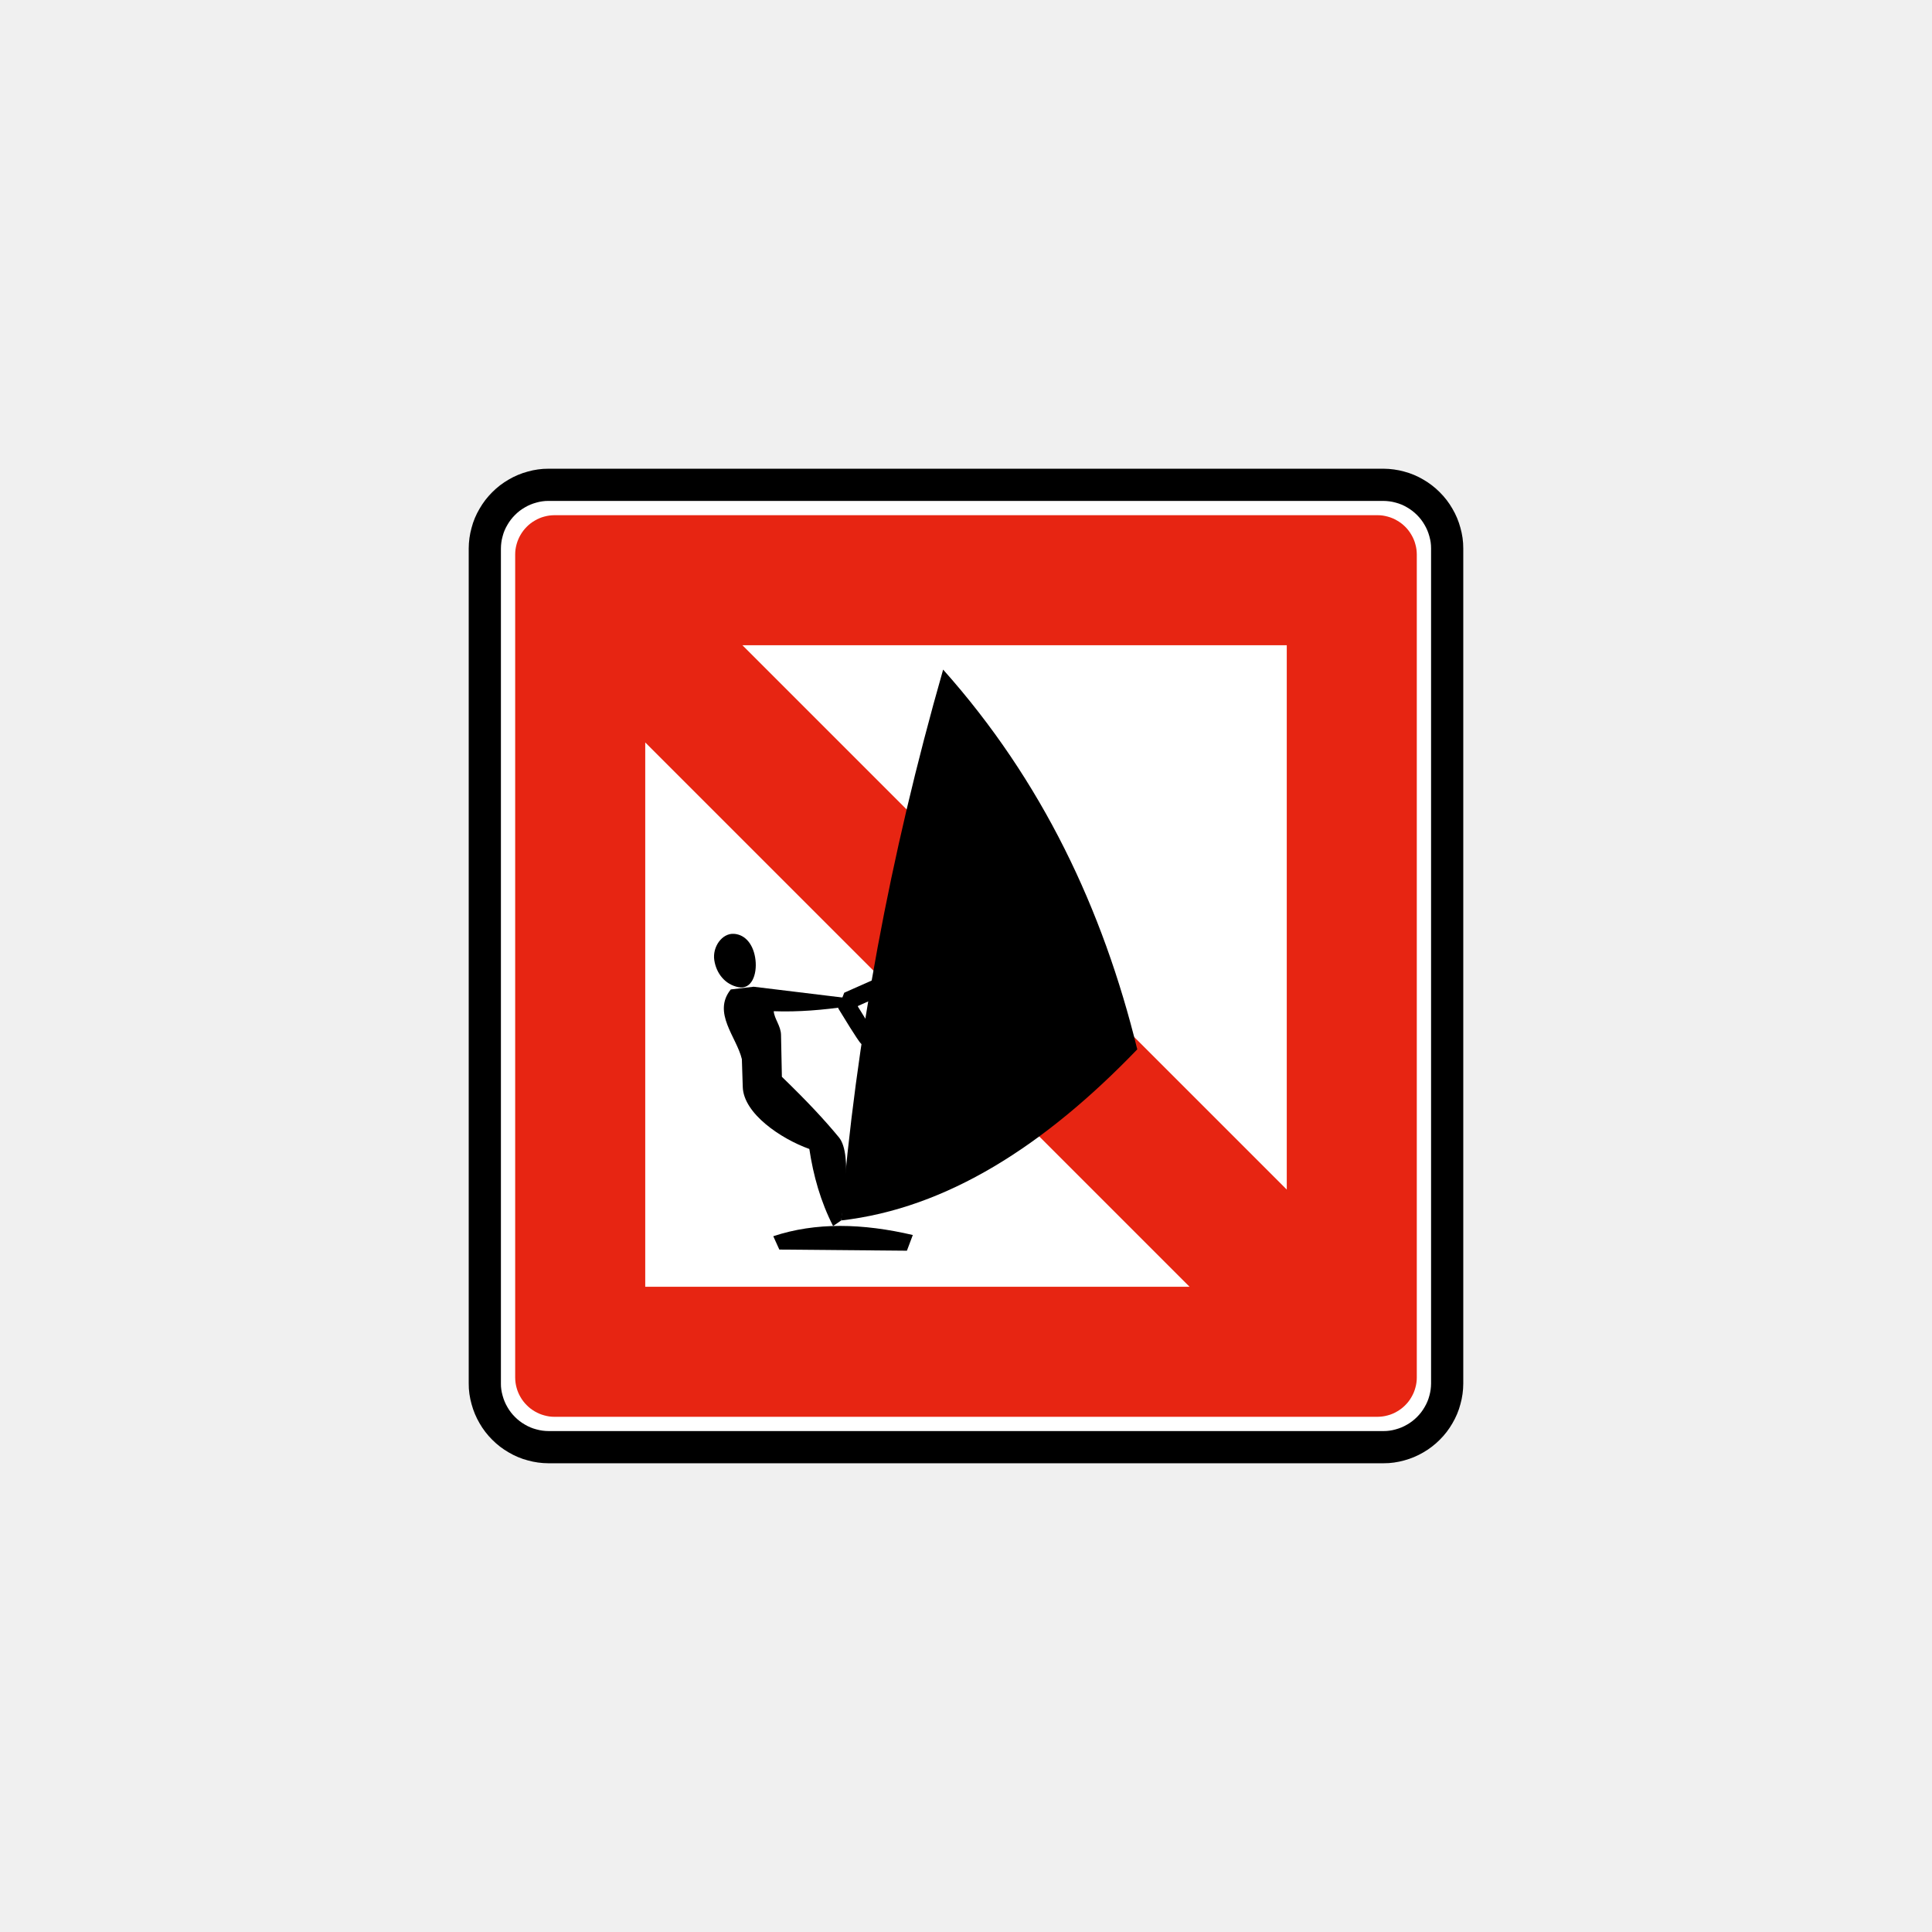
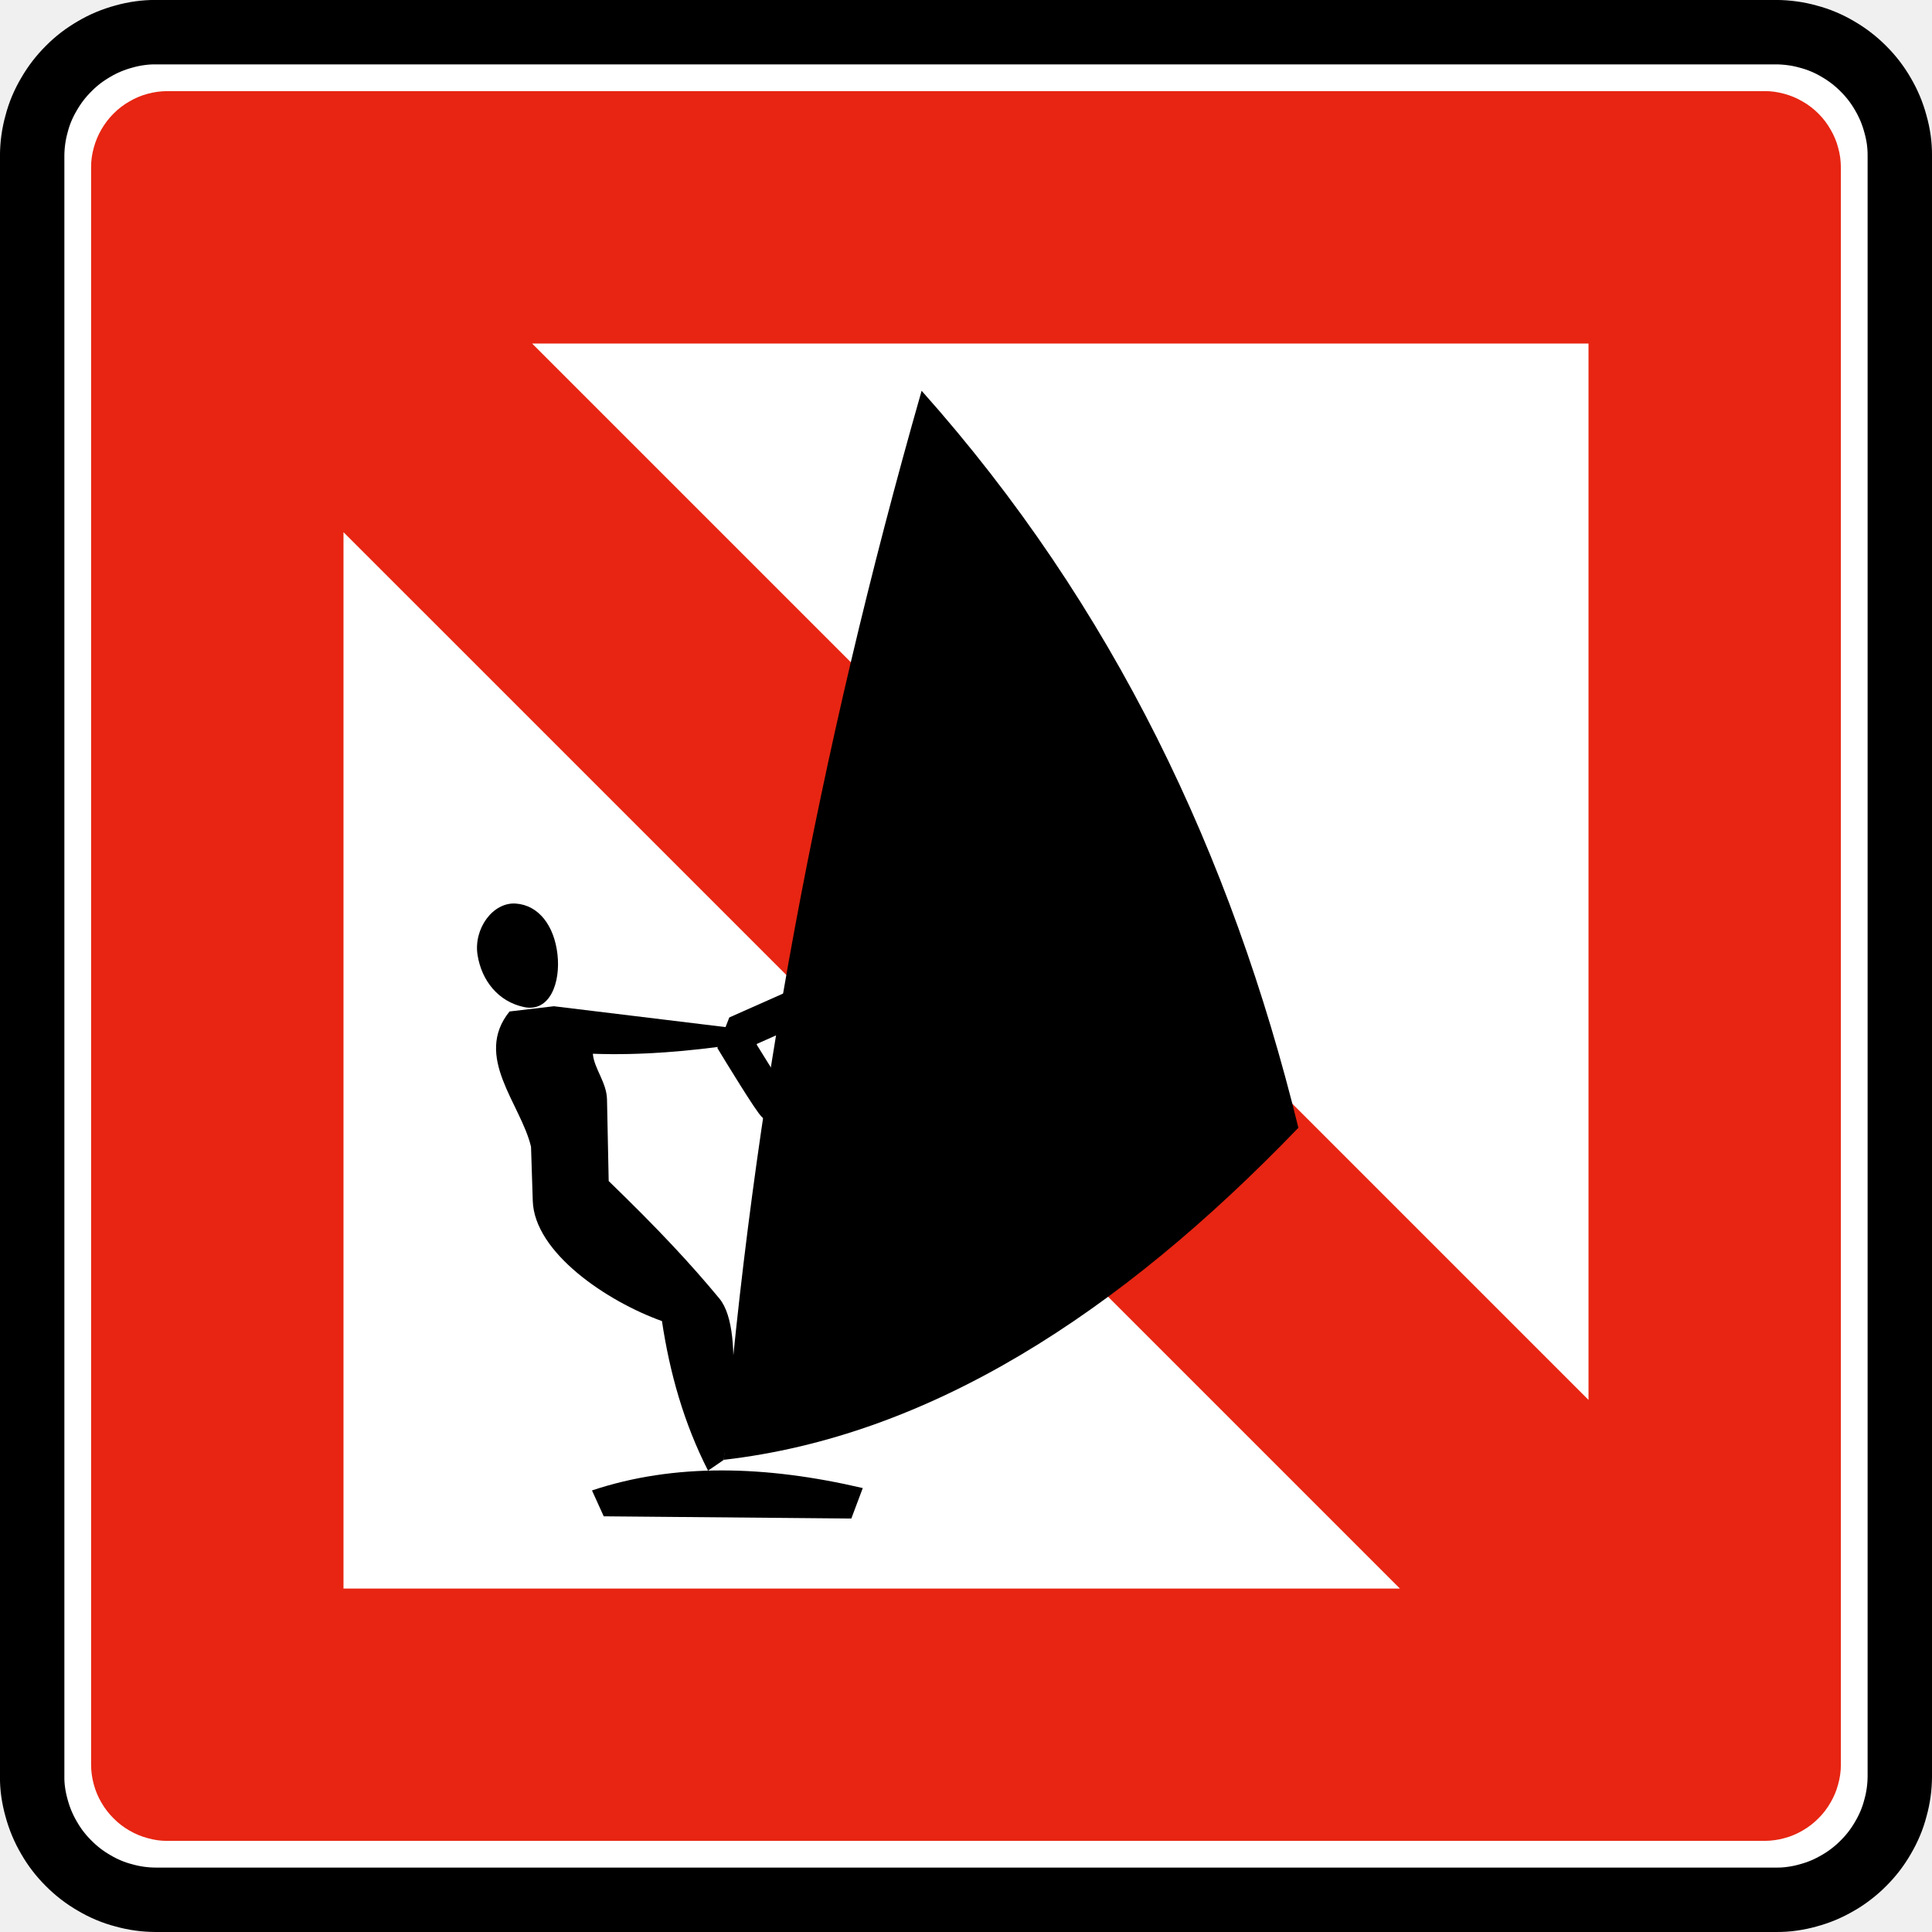
- <svg xmlns="http://www.w3.org/2000/svg" width="120" height="120" id="svg2" version="1.1" style="display:inline">
+ <svg xmlns="http://www.w3.org/2000/svg" width="60" height="60" id="svg2" version="1.1" style="display:inline">
  <defs id="defs4" />
-   <g id="layer19" style="display:inline">
-     <g transform="translate(-290,-472.3622)" id="layer1-72">
-       <g transform="matrix(0.8434624,0,0,0.843451,54.78818,83.34077)" id="g2904">
-         <path d="m 319.291,567.728 61.417,0 0.018,0 0.019,0 c 0.201,-10e-4 0.403,-0.015 0.601,-0.043 0.2,-0.028 0.398,-0.068 0.591,-0.122 0.195,-0.051 0.385,-0.115 0.571,-0.194 0.186,-0.077 0.366,-0.169 0.539,-0.271 0.175,-0.1 0.343,-0.212 0.502,-0.335 0.159,-0.122 0.31,-0.256 0.451,-0.399 0.144,-0.141 0.278,-0.292 0.4,-0.453 0.122,-0.159 0.235,-0.328 0.335,-0.501 0.101,-0.174 0.191,-0.354 0.269,-0.54 0.077,-0.185 0.142,-0.376 0.195,-0.57 0.055,-0.195 0.098,-0.393 0.125,-0.593 0.029,-0.199 0.041,-0.4 0.04,-0.6 l 0,-61.491 c -10e-4,-0.2 -0.015,-0.401 -0.043,-0.601 -0.026,-0.199 -0.068,-0.396 -0.122,-0.59 -0.05,-0.195 -0.115,-0.386 -0.193,-0.571 -0.079,-0.186 -0.169,-0.366 -0.271,-0.54 -0.101,-0.174 -0.212,-0.343 -0.335,-0.501 -0.122,-0.16 -0.256,-0.311 -0.4,-0.453 -0.141,-0.142 -0.292,-0.276 -0.451,-0.399 -0.16,-0.124 -0.328,-0.235 -0.502,-0.335 -0.172,-0.102 -0.354,-0.193 -0.539,-0.27 -0.186,-0.077 -0.378,-0.142 -0.571,-0.195 -0.194,-0.055 -0.391,-0.096 -0.591,-0.125 -0.199,-0.028 -0.4,-0.041 -0.601,-0.04 l -61.49,0 c -0.201,0.001 -0.403,0.015 -0.601,0.043 -0.2,0.028 -0.398,0.069 -0.591,0.122 -0.195,0.051 -0.386,0.115 -0.571,0.194 -0.186,0.077 -0.366,0.169 -0.539,0.271 -0.175,0.1 -0.343,0.211 -0.502,0.335 -0.159,0.122 -0.31,0.256 -0.451,0.399 -0.144,0.141 -0.278,0.292 -0.4,0.453 -0.122,0.159 -0.235,0.328 -0.334,0.501 -0.102,0.174 -0.193,0.354 -0.27,0.54 -0.077,0.185 -0.144,0.376 -0.196,0.571 -0.054,0.194 -0.096,0.391 -0.124,0.59 -0.029,0.2 -0.041,0.401 -0.04,0.601 l 0,0.019 -10e-4,0.019 0,61.416 10e-4,0.019 0,0.019 c 0.001,0.201 0.015,0.401 0.041,0.601 0.028,0.199 0.069,0.396 0.122,0.591 0.051,0.194 0.116,0.385 0.194,0.571 0.079,0.185 0.169,0.365 0.273,0.539 0.1,0.174 0.211,0.341 0.334,0.501 0.122,0.16 0.256,0.311 0.4,0.453 0.141,0.142 0.292,0.276 0.451,0.399 0.16,0.122 0.328,0.235 0.502,0.335 0.172,0.102 0.354,0.193 0.539,0.27 0.186,0.077 0.376,0.142 0.571,0.195 0.194,0.055 0.391,0.096 0.591,0.125 0.199,0.028 0.4,0.041 0.601,0.04 l 0.019,0 0.018,0 z" style="fill:none;stroke:#231f20;stroke-width:0.27;stroke-linecap:butt;stroke-linejoin:bevel;stroke-miterlimit:22.926;stroke-opacity:1;stroke-dasharray:none" id="path20342" />
-         <path d="m 319.291,567.795 -0.036,0 c -0.205,-10e-4 -0.409,-0.015 -0.611,-0.043 -0.203,-0.028 -0.403,-0.07 -0.599,-0.125 -0.198,-0.051 -0.391,-0.116 -0.58,-0.196 -0.189,-0.079 -0.371,-0.171 -0.546,-0.275 -0.177,-0.102 -0.347,-0.215 -0.51,-0.34 -0.161,-0.124 -0.315,-0.26 -0.459,-0.405 -0.145,-0.144 -0.28,-0.296 -0.405,-0.459 -0.125,-0.161 -0.237,-0.331 -0.339,-0.509 -0.104,-0.176 -0.195,-0.359 -0.274,-0.547 -0.079,-0.189 -0.145,-0.381 -0.198,-0.579 -0.056,-0.198 -0.099,-0.398 -0.128,-0.6 -0.029,-0.203 -0.043,-0.406 -0.04,-0.61 l 0,-61.491 c 0.001,-0.204 0.015,-0.407 0.043,-0.61 0.028,-0.203 0.069,-0.403 0.125,-0.6 0.05,-0.198 0.116,-0.391 0.195,-0.58 0.08,-0.188 0.171,-0.37 0.276,-0.546 0.101,-0.176 0.215,-0.346 0.339,-0.509 0.125,-0.161 0.26,-0.315 0.405,-0.459 0.144,-0.146 0.297,-0.281 0.459,-0.406 0.163,-0.124 0.333,-0.236 0.51,-0.339 0.175,-0.104 0.357,-0.195 0.546,-0.274 0.189,-0.079 0.383,-0.145 0.58,-0.198 0.196,-0.056 0.396,-0.098 0.6,-0.126 0.201,-0.029 0.405,-0.043 0.61,-0.041 l 61.491,0 c 0.204,0.001 0.407,0.016 0.61,0.044 0.201,0.026 0.403,0.069 0.599,0.124 0.198,0.051 0.391,0.117 0.58,0.196 0.189,0.079 0.371,0.171 0.546,0.275 0.177,0.102 0.347,0.215 0.509,0.34 0.163,0.125 0.316,0.26 0.46,0.405 0.145,0.144 0.28,0.297 0.405,0.459 0.125,0.163 0.237,0.331 0.339,0.509 0.104,0.176 0.195,0.359 0.274,0.546 0.079,0.19 0.145,0.383 0.198,0.58 0.056,0.198 0.099,0.398 0.128,0.6 0.028,0.203 0.041,0.406 0.04,0.61 l 0,61.491 c -10e-4,0.204 -0.015,0.407 -0.043,0.61 -0.028,0.203 -0.069,0.403 -0.125,0.6 -0.051,0.198 -0.116,0.391 -0.196,0.58 -0.079,0.188 -0.171,0.37 -0.275,0.546 -0.101,0.177 -0.215,0.347 -0.339,0.509 -0.125,0.163 -0.26,0.315 -0.405,0.459 -0.144,0.145 -0.297,0.281 -0.46,0.405 -0.161,0.125 -0.331,0.239 -0.509,0.34 -0.176,0.102 -0.357,0.195 -0.546,0.274 -0.189,0.079 -0.383,0.145 -0.58,0.198 -0.196,0.056 -0.398,0.098 -0.6,0.126 -0.201,0.029 -0.405,0.043 -0.609,0.041 l -61.455,0 z" style="fill:#ffffff;fill-opacity:1;fill-rule:evenodd;stroke:#000000;stroke-width:2.371;stroke-linecap:butt;stroke-linejoin:bevel;stroke-miterlimit:22.926;stroke-opacity:1;stroke-dasharray:none" id="path20346" />
-         <path d="m 319.715,565.559 60.591,0 c 0.127,-9.8e-4 0.251,-0.01 0.376,-0.027 0.126,-0.016 0.249,-0.042 0.37,-0.076 0.122,-0.031 0.242,-0.071 0.357,-0.121 0.116,-0.048 0.228,-0.105 0.337,-0.169 0.11,-0.063 0.214,-0.133 0.314,-0.21 0.1,-0.078 0.195,-0.16 0.284,-0.25 0.089,-0.089 0.173,-0.182 0.249,-0.282 0.076,-0.1 0.147,-0.205 0.208,-0.314 0.064,-0.108 0.121,-0.221 0.17,-0.337 0.048,-0.116 0.089,-0.235 0.121,-0.357 0.035,-0.121 0.06,-0.244 0.078,-0.37 0.018,-0.125 0.027,-0.25 0.026,-0.376 l 0,-60.616 c -9.9e-4,-0.126 -0.01,-0.25 -0.026,-0.376 -0.017,-0.125 -0.043,-0.248 -0.078,-0.369 -0.031,-0.122 -0.071,-0.242 -0.121,-0.357 -0.049,-0.116 -0.105,-0.229 -0.17,-0.337 -0.062,-0.11 -0.132,-0.214 -0.208,-0.314 -0.076,-0.1 -0.16,-0.195 -0.249,-0.284 -0.089,-0.089 -0.184,-0.173 -0.284,-0.249 -0.1,-0.076 -0.205,-0.147 -0.314,-0.208 -0.108,-0.064 -0.221,-0.121 -0.337,-0.17 -0.116,-0.048 -0.235,-0.089 -0.357,-0.122 -0.121,-0.033 -0.244,-0.059 -0.37,-0.078 -0.125,-0.017 -0.249,-0.026 -0.376,-0.025 l -60.614,0 c -0.126,9.9e-4 -0.251,0.01 -0.376,0.026 -0.126,0.017 -0.249,0.043 -0.37,0.076 -0.122,0.032 -0.242,0.073 -0.357,0.122 -0.116,0.048 -0.228,0.105 -0.337,0.17 -0.11,0.062 -0.214,0.132 -0.314,0.208 -0.1,0.076 -0.195,0.16 -0.282,0.249 -0.09,0.089 -0.174,0.184 -0.25,0.284 -0.076,0.1 -0.147,0.205 -0.21,0.314 -0.063,0.108 -0.12,0.221 -0.168,0.337 -0.049,0.116 -0.09,0.235 -0.123,0.357 -0.033,0.121 -0.06,0.244 -0.078,0.37 -0.017,0.125 -0.026,0.249 -0.025,0.375 l 0,60.616 c 0,0.126 0.01,0.251 0.026,0.376 0.017,0.126 0.043,0.249 0.076,0.37 0.032,0.122 0.073,0.242 0.122,0.357 0.048,0.116 0.105,0.228 0.169,0.337 0.063,0.11 0.133,0.214 0.21,0.314 0.078,0.1 0.16,0.194 0.25,0.282 0.088,0.09 0.182,0.174 0.282,0.25 0.1,0.076 0.205,0.147 0.314,0.21 0.108,0.063 0.221,0.12 0.337,0.168 0.116,0.049 0.235,0.09 0.357,0.122 0.121,0.035 0.244,0.06 0.37,0.079 0.125,0.017 0.25,0.026 0.376,0.025 l 0.022,0 z" style="fill:#e72512;fill-opacity:1;fill-rule:evenodd;stroke:none" id="path20350" />
-         <path d="m 366.464,555.985 -40.085,-40.085 0,40.085 40.085,0" style="fill:#ffffff;fill-opacity:1;fill-rule:evenodd;stroke:none" id="path20354" />
-         <path d="m 373.621,548.827 0,-40.085 -40.085,0 40.085,40.085" style="fill:#ffffff;fill-opacity:1;fill-rule:evenodd;stroke:none" id="path20358" />
-         <path d="m 340.81,551.1 c 1.073,-13.284 3.574,-26.805 7.506,-40.565 7.296,8.182 11.764,17.639 14.296,27.966 -6.824,7.089 -14.026,11.706 -21.802,12.599" style="fill:#000000;fill-opacity:1;fill-rule:evenodd;stroke:none" id="path20362" />
-         <path d="m 336.254,553.244 9.395,0.084 0.434,-1.156 c -3.692,-0.863 -7.154,-0.951 -10.275,0.09 l 0.446,0.983" style="fill:#000000;fill-opacity:1;fill-rule:evenodd;stroke:none" id="path20366" />
-         <path d="m 340.81,551.1 c 0.031,-0.38 0.909,-4.82 -0.169,-6.121 -1.076,-1.301 -2.291,-2.609 -4.199,-4.457 l -0.064,-3.098 c -0.013,-0.645 -0.495,-1.179 -0.537,-1.732 1.833,0.066 3.644,-0.092 5.444,-0.354 l 0.219,-0.581 -7.141,-0.868 -1.684,0.199 c -1.381,1.715 0.43,3.504 0.816,5.133 l 0.066,2.053 c 0.061,1.96 2.808,3.812 4.902,4.562 0.296,1.968 0.83,3.871 1.749,5.675 l 0.598,-0.41" style="fill:#000000;fill-opacity:1;fill-rule:evenodd;stroke:none" id="path20370" />
-         <path d="m 332.914,529.993 c 0.874,0.059 1.459,0.84 1.584,1.921 0.125,1.081 -0.289,2.209 -1.265,2.007 -0.975,-0.203 -1.614,-0.999 -1.768,-1.982 -0.152,-0.985 0.575,-2.004 1.449,-1.946" style="fill:#000000;fill-opacity:1;fill-rule:evenodd;stroke:none" id="path20374" />
-         <path d="m 344.611,533.453 -3.068,1.363 -0.232,0.594 c 0,0 1.354,2.225 1.449,2.234" style="fill:none;stroke:#000000;stroke-width:1.302;stroke-linecap:butt;stroke-linejoin:miter;stroke-miterlimit:22.926;stroke-opacity:1;stroke-dasharray:none" id="path20378" />
+   <g id="layer19" style="display:inline" transform="translate(0,-60)">
+     <g id="g7051" transform="matrix(0.9703508,0,0,0.9703508,-28.22101,31.77893)">
+       <g id="layer1-72" transform="translate(-290,-472.3622)">
+         <g id="g2904" transform="matrix(0.8434624,0,0,0.843451,54.78818,83.34077)">
+           <path id="path20342" style="fill:none;stroke:#231f20;stroke-width:0.278;stroke-linecap:butt;stroke-linejoin:bevel;stroke-miterlimit:22.926;stroke-opacity:1;stroke-dasharray:none" d="m 319.291,567.728 61.417,0 0.018,0 0.019,0 c 0.201,-10e-4 0.403,-0.015 0.601,-0.043 0.2,-0.028 0.398,-0.068 0.591,-0.122 0.195,-0.051 0.385,-0.115 0.571,-0.194 0.186,-0.077 0.366,-0.169 0.539,-0.271 0.175,-0.1 0.343,-0.212 0.502,-0.335 0.159,-0.122 0.31,-0.256 0.451,-0.399 0.144,-0.141 0.278,-0.292 0.4,-0.453 0.122,-0.159 0.235,-0.328 0.335,-0.501 0.101,-0.174 0.191,-0.354 0.269,-0.54 0.077,-0.185 0.142,-0.376 0.195,-0.57 0.055,-0.195 0.098,-0.393 0.125,-0.593 0.029,-0.199 0.041,-0.4 0.04,-0.6 l 0,-61.491 c -10e-4,-0.2 -0.015,-0.401 -0.043,-0.601 -0.026,-0.199 -0.068,-0.396 -0.122,-0.59 -0.05,-0.195 -0.115,-0.386 -0.193,-0.571 -0.079,-0.186 -0.169,-0.366 -0.271,-0.54 -0.101,-0.174 -0.212,-0.343 -0.335,-0.501 -0.122,-0.16 -0.256,-0.311 -0.4,-0.453 -0.141,-0.142 -0.292,-0.276 -0.451,-0.399 -0.16,-0.124 -0.328,-0.235 -0.502,-0.335 -0.172,-0.102 -0.354,-0.193 -0.539,-0.27 -0.186,-0.077 -0.378,-0.142 -0.571,-0.195 -0.194,-0.055 -0.391,-0.096 -0.591,-0.125 -0.199,-0.028 -0.4,-0.041 -0.601,-0.04 l -61.49,0 c -0.201,0.001 -0.403,0.015 -0.601,0.043 -0.2,0.028 -0.398,0.069 -0.591,0.122 -0.195,0.051 -0.386,0.115 -0.571,0.194 -0.186,0.077 -0.366,0.169 -0.539,0.271 -0.175,0.1 -0.343,0.211 -0.502,0.335 -0.159,0.122 -0.31,0.256 -0.451,0.399 -0.144,0.141 -0.278,0.292 -0.4,0.453 -0.122,0.159 -0.235,0.328 -0.334,0.501 -0.102,0.174 -0.193,0.354 -0.27,0.54 -0.077,0.185 -0.144,0.376 -0.196,0.571 -0.054,0.194 -0.096,0.391 -0.124,0.59 -0.029,0.2 -0.041,0.401 -0.04,0.601 l 0,0.019 -10e-4,0.019 0,61.416 10e-4,0.019 0,0.019 c 0.001,0.201 0.015,0.401 0.041,0.601 0.028,0.199 0.069,0.396 0.122,0.591 0.051,0.194 0.116,0.385 0.194,0.571 0.079,0.185 0.169,0.365 0.273,0.539 0.1,0.174 0.211,0.341 0.334,0.501 0.122,0.16 0.256,0.311 0.4,0.453 0.141,0.142 0.292,0.276 0.451,0.399 0.16,0.122 0.328,0.235 0.502,0.335 0.172,0.102 0.354,0.193 0.539,0.27 0.186,0.077 0.376,0.142 0.571,0.195 0.194,0.055 0.391,0.096 0.591,0.125 0.199,0.028 0.4,0.041 0.601,0.04 l 0.019,0 0.018,0 z" />
+           <path id="path20346" style="fill:#ffffff;fill-opacity:1;fill-rule:evenodd;stroke:#000000;stroke-width:2.444;stroke-linecap:butt;stroke-linejoin:bevel;stroke-miterlimit:22.926;stroke-opacity:1;stroke-dasharray:none" d="m 319.291,567.795 -0.036,0 c -0.205,-10e-4 -0.409,-0.015 -0.611,-0.043 -0.203,-0.028 -0.403,-0.07 -0.599,-0.125 -0.198,-0.051 -0.391,-0.116 -0.58,-0.196 -0.189,-0.079 -0.371,-0.171 -0.546,-0.275 -0.177,-0.102 -0.347,-0.215 -0.51,-0.34 -0.161,-0.124 -0.315,-0.26 -0.459,-0.405 -0.145,-0.144 -0.28,-0.296 -0.405,-0.459 -0.125,-0.161 -0.237,-0.331 -0.339,-0.509 -0.104,-0.176 -0.195,-0.359 -0.274,-0.547 -0.079,-0.189 -0.145,-0.381 -0.198,-0.579 -0.056,-0.198 -0.099,-0.398 -0.128,-0.6 -0.029,-0.203 -0.043,-0.406 -0.04,-0.61 l 0,-61.491 c 0.001,-0.204 0.015,-0.407 0.043,-0.61 0.028,-0.203 0.069,-0.403 0.125,-0.6 0.05,-0.198 0.116,-0.391 0.195,-0.58 0.08,-0.188 0.171,-0.37 0.276,-0.546 0.101,-0.176 0.215,-0.346 0.339,-0.509 0.125,-0.161 0.26,-0.315 0.405,-0.459 0.144,-0.146 0.297,-0.281 0.459,-0.406 0.163,-0.124 0.333,-0.236 0.51,-0.339 0.175,-0.104 0.357,-0.195 0.546,-0.274 0.189,-0.079 0.383,-0.145 0.58,-0.198 0.196,-0.056 0.396,-0.098 0.6,-0.126 0.201,-0.029 0.405,-0.043 0.61,-0.041 l 61.491,0 c 0.204,0.001 0.407,0.016 0.61,0.044 0.201,0.026 0.403,0.069 0.599,0.124 0.198,0.051 0.391,0.117 0.58,0.196 0.189,0.079 0.371,0.171 0.546,0.275 0.177,0.102 0.347,0.215 0.509,0.34 0.163,0.125 0.316,0.26 0.46,0.405 0.145,0.144 0.28,0.297 0.405,0.459 0.125,0.163 0.237,0.331 0.339,0.509 0.104,0.176 0.195,0.359 0.274,0.546 0.079,0.19 0.145,0.383 0.198,0.58 0.056,0.198 0.099,0.398 0.128,0.6 0.028,0.203 0.041,0.406 0.04,0.61 l 0,61.491 c -10e-4,0.204 -0.015,0.407 -0.043,0.61 -0.028,0.203 -0.069,0.403 -0.125,0.6 -0.051,0.198 -0.116,0.391 -0.196,0.58 -0.079,0.188 -0.171,0.37 -0.275,0.546 -0.101,0.177 -0.215,0.347 -0.339,0.509 -0.125,0.163 -0.26,0.315 -0.405,0.459 -0.144,0.145 -0.297,0.281 -0.46,0.405 -0.161,0.125 -0.331,0.239 -0.509,0.34 -0.176,0.102 -0.357,0.195 -0.546,0.274 -0.189,0.079 -0.383,0.145 -0.58,0.198 -0.196,0.056 -0.398,0.098 -0.6,0.126 -0.201,0.029 -0.405,0.043 -0.609,0.041 l -61.455,0 z" />
+           <path id="path20350" style="fill:#e72512;fill-opacity:1;fill-rule:evenodd;stroke:none" d="m 319.715,565.559 60.591,0 c 0.127,-9.8e-4 0.251,-0.01 0.376,-0.027 0.126,-0.016 0.249,-0.042 0.37,-0.076 0.122,-0.031 0.242,-0.071 0.357,-0.121 0.116,-0.048 0.228,-0.105 0.337,-0.169 0.11,-0.063 0.214,-0.133 0.314,-0.21 0.1,-0.078 0.195,-0.16 0.284,-0.25 0.089,-0.089 0.173,-0.182 0.249,-0.282 0.076,-0.1 0.147,-0.205 0.208,-0.314 0.064,-0.108 0.121,-0.221 0.17,-0.337 0.048,-0.116 0.089,-0.235 0.121,-0.357 0.035,-0.121 0.06,-0.244 0.078,-0.37 0.018,-0.125 0.027,-0.25 0.026,-0.376 l 0,-60.616 c -9.9e-4,-0.126 -0.01,-0.25 -0.026,-0.376 -0.017,-0.125 -0.043,-0.248 -0.078,-0.369 -0.031,-0.122 -0.071,-0.242 -0.121,-0.357 -0.049,-0.116 -0.105,-0.229 -0.17,-0.337 -0.062,-0.11 -0.132,-0.214 -0.208,-0.314 -0.076,-0.1 -0.16,-0.195 -0.249,-0.284 -0.089,-0.089 -0.184,-0.173 -0.284,-0.249 -0.1,-0.076 -0.205,-0.147 -0.314,-0.208 -0.108,-0.064 -0.221,-0.121 -0.337,-0.17 -0.116,-0.048 -0.235,-0.089 -0.357,-0.122 -0.121,-0.033 -0.244,-0.059 -0.37,-0.078 -0.125,-0.017 -0.249,-0.026 -0.376,-0.025 l -60.614,0 c -0.126,9.9e-4 -0.251,0.01 -0.376,0.026 -0.126,0.017 -0.249,0.043 -0.37,0.076 -0.122,0.032 -0.242,0.073 -0.357,0.122 -0.116,0.048 -0.228,0.105 -0.337,0.17 -0.11,0.062 -0.214,0.132 -0.314,0.208 -0.1,0.076 -0.195,0.16 -0.282,0.249 -0.09,0.089 -0.174,0.184 -0.25,0.284 -0.076,0.1 -0.147,0.205 -0.21,0.314 -0.063,0.108 -0.12,0.221 -0.168,0.337 -0.049,0.116 -0.09,0.235 -0.123,0.357 -0.033,0.121 -0.06,0.244 -0.078,0.37 -0.017,0.125 -0.026,0.249 -0.025,0.375 l 0,60.616 c 0,0.126 0.01,0.251 0.026,0.376 0.017,0.126 0.043,0.249 0.076,0.37 0.032,0.122 0.073,0.242 0.122,0.357 0.048,0.116 0.105,0.228 0.169,0.337 0.063,0.11 0.133,0.214 0.21,0.314 0.078,0.1 0.16,0.194 0.25,0.282 0.088,0.09 0.182,0.174 0.282,0.25 0.1,0.076 0.205,0.147 0.314,0.21 0.108,0.063 0.221,0.12 0.337,0.168 0.116,0.049 0.235,0.09 0.357,0.122 0.121,0.035 0.244,0.06 0.37,0.079 0.125,0.017 0.25,0.026 0.376,0.025 l 0.022,0 z" />
+           <path id="path20354" style="fill:#ffffff;fill-opacity:1;fill-rule:evenodd;stroke:none" d="m 366.464,555.985 -40.085,-40.085 0,40.085 40.085,0" />
+           <path id="path20358" style="fill:#ffffff;fill-opacity:1;fill-rule:evenodd;stroke:none" d="m 373.621,548.827 0,-40.085 -40.085,0 40.085,40.085" />
+           <path id="path20362" style="fill:#000000;fill-opacity:1;fill-rule:evenodd;stroke:none" d="m 340.81,551.1 c 1.073,-13.284 3.574,-26.805 7.506,-40.565 7.296,8.182 11.764,17.639 14.296,27.966 -6.824,7.089 -14.026,11.706 -21.802,12.599" />
+           <path id="path20366" style="fill:#000000;fill-opacity:1;fill-rule:evenodd;stroke:none" d="m 336.254,553.244 9.395,0.084 0.434,-1.156 c -3.692,-0.863 -7.154,-0.951 -10.275,0.09 l 0.446,0.983" />
+           <path id="path20370" style="fill:#000000;fill-opacity:1;fill-rule:evenodd;stroke:none" d="m 340.81,551.1 c 0.031,-0.38 0.909,-4.82 -0.169,-6.121 -1.076,-1.301 -2.291,-2.609 -4.199,-4.457 l -0.064,-3.098 c -0.013,-0.645 -0.495,-1.179 -0.537,-1.732 1.833,0.066 3.644,-0.092 5.444,-0.354 l 0.219,-0.581 -7.141,-0.868 -1.684,0.199 c -1.381,1.715 0.43,3.504 0.816,5.133 l 0.066,2.053 c 0.061,1.96 2.808,3.812 4.902,4.562 0.296,1.968 0.83,3.871 1.749,5.675 l 0.598,-0.41" />
+           <path id="path20374" style="fill:#000000;fill-opacity:1;fill-rule:evenodd;stroke:none" d="m 332.914,529.993 c 0.874,0.059 1.459,0.84 1.584,1.921 0.125,1.081 -0.289,2.209 -1.265,2.007 -0.975,-0.203 -1.614,-0.999 -1.768,-1.982 -0.152,-0.985 0.575,-2.004 1.449,-1.946" />
+           <path id="path20378" style="fill:none;stroke:#000000;stroke-width:1.342;stroke-linecap:butt;stroke-linejoin:miter;stroke-miterlimit:22.926;stroke-opacity:1;stroke-dasharray:none" d="m 344.611,533.453 -3.068,1.363 -0.232,0.594 c 0,0 1.354,2.225 1.449,2.234" />
+         </g>
      </g>
    </g>
  </g>
</svg>
